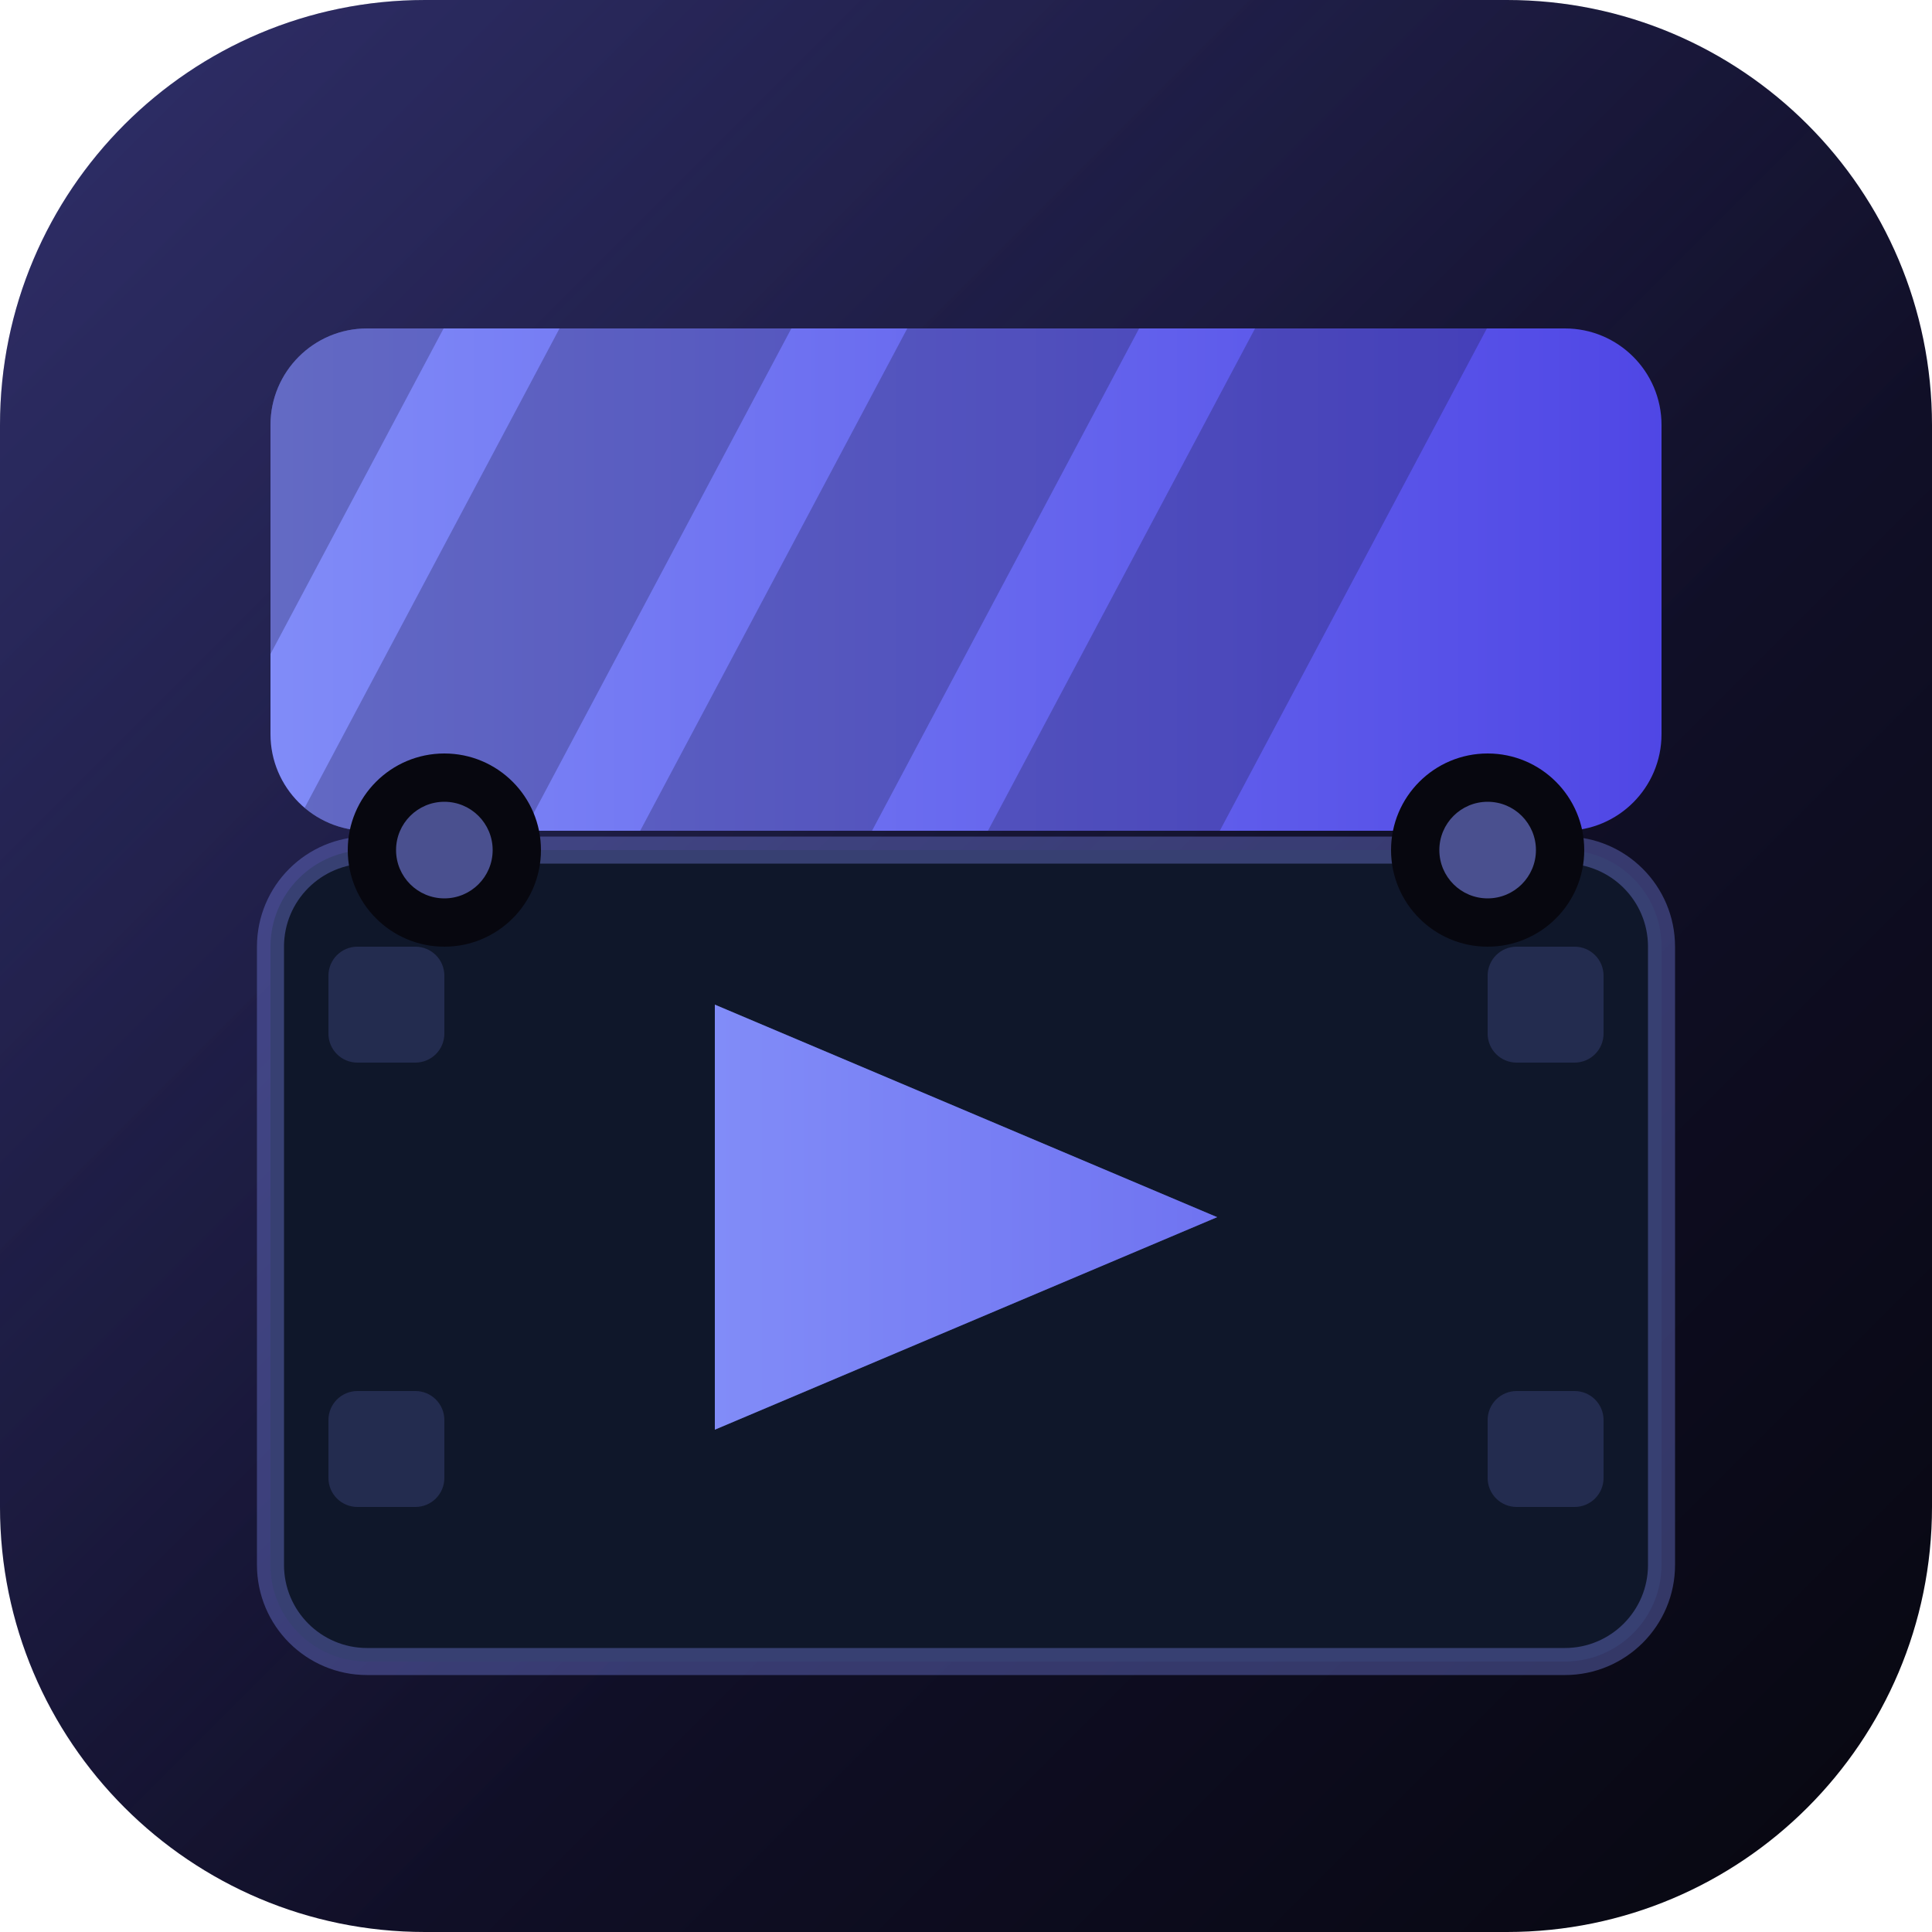
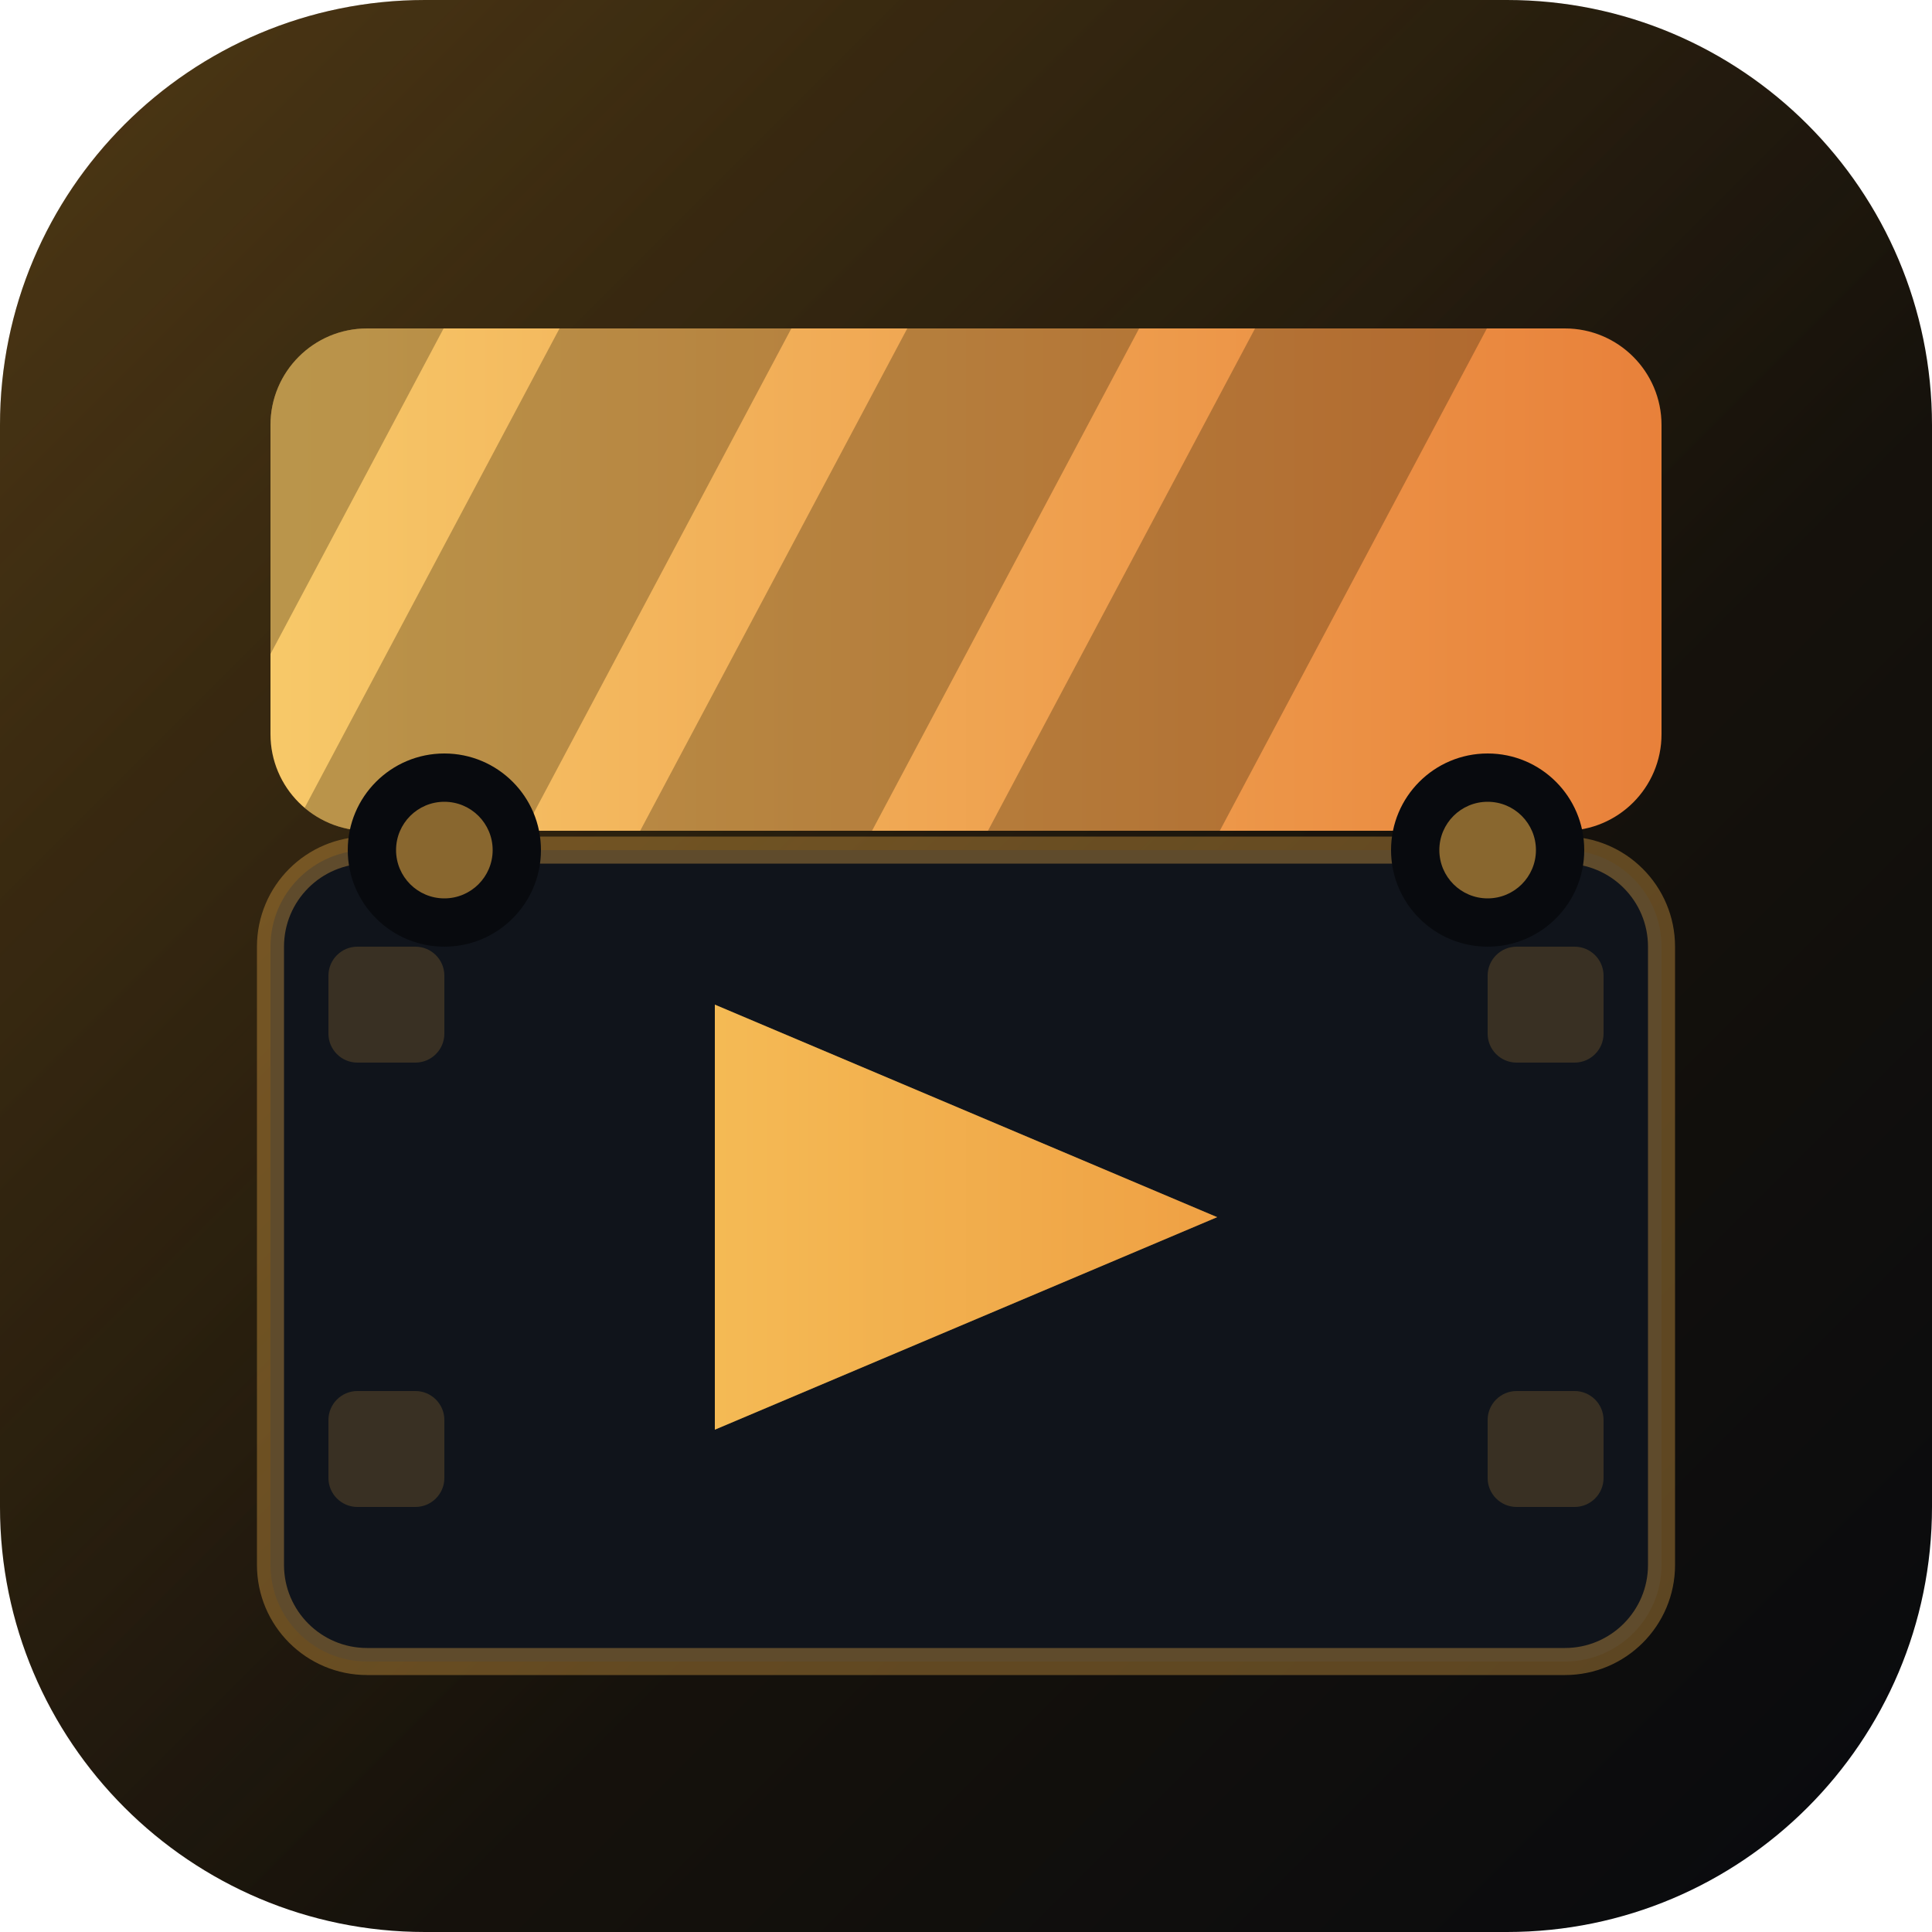
<svg xmlns="http://www.w3.org/2000/svg" viewBox="0 0 100 100">
  <defs>
    <linearGradient id="bg" x1="0%" y1="0%" x2="100%" y2="100%">
-       <stop offset="0%" stop-color="#1e1b4b" />
-       <stop offset="100%" stop-color="#07070f" />
+       <stop offset="0%" stop-color="#2a1d08" />
+       <stop offset="100%" stop-color="#080a0e" />
    </linearGradient>
    <linearGradient id="clap" x1="0%" y1="0%" x2="100%" y2="0%">
-       <stop offset="0%" stop-color="#818cf8" />
-       <stop offset="100%" stop-color="#4f46e5" />
+       <stop offset="0%" stop-color="#f7c969" />
+       <stop offset="100%" stop-color="#e8803a" />
    </linearGradient>
    <linearGradient id="glow" x1="0%" y1="0%" x2="100%" y2="100%">
-       <stop offset="0%" stop-color="#818cf8" stop-opacity="0.18" />
-       <stop offset="60%" stop-color="#818cf8" stop-opacity="0" />
+       <stop offset="0%" stop-color="#f2b24a" stop-opacity="0.18" />
+       <stop offset="60%" stop-color="#f2b24a" stop-opacity="0" />
    </linearGradient>
    <clipPath id="clapClip">
      <rect x="14" y="17" width="72" height="26" rx="5" />
    </clipPath>
  </defs>
  <rect width="100" height="100" rx="22" fill="url(#bg)" />
  <rect width="100" height="100" rx="22" fill="url(#glow)" />
-   <rect x="14" y="44" width="72" height="42" rx="5" fill="#0f172a" />
-   <rect x="14" y="44" width="72" height="42" rx="5" fill="none" stroke="#818cf8" stroke-width="1.4" stroke-opacity="0.35" />
+   <rect x="14" y="44" width="72" height="42" rx="5" fill="#10141b" />
+   <rect x="14" y="44" width="72" height="42" rx="5" fill="none" stroke="#f2b24a" stroke-width="1.4" stroke-opacity="0.35" />
  <rect x="14" y="17" width="72" height="26" rx="5" fill="url(#clap)" />
  <g clip-path="url(#clapClip)" opacity="0.30">
-     <rect x="2" y="10" width="12" height="40" fill="#1e1b4b" transform="skewX(-28)" />
-     <rect x="20" y="10" width="12" height="40" fill="#1e1b4b" transform="skewX(-28)" />
-     <rect x="38" y="10" width="12" height="40" fill="#1e1b4b" transform="skewX(-28)" />
-     <rect x="56" y="10" width="12" height="40" fill="#1e1b4b" transform="skewX(-28)" />
-     <rect x="74" y="10" width="12" height="40" fill="#1e1b4b" transform="skewX(-28)" />
+     <rect x="2" y="10" width="12" height="40" fill="#2a1d08" transform="skewX(-28)" />
+     <rect x="20" y="10" width="12" height="40" fill="#2a1d08" transform="skewX(-28)" />
+     <rect x="38" y="10" width="12" height="40" fill="#2a1d08" transform="skewX(-28)" />
+     <rect x="56" y="10" width="12" height="40" fill="#2a1d08" transform="skewX(-28)" />
+     <rect x="74" y="10" width="12" height="40" fill="#2a1d08" transform="skewX(-28)" />
  </g>
-   <circle cx="23" cy="44" r="5" fill="#07070f" />
-   <circle cx="23" cy="44" r="2.5" fill="#818cf8" opacity="0.55" />
-   <circle cx="77" cy="44" r="5" fill="#07070f" />
-   <circle cx="77" cy="44" r="2.5" fill="#818cf8" opacity="0.55" />
-   <rect x="17" y="49" width="6" height="6" rx="1.5" fill="#818cf8" opacity="0.18" />
-   <rect x="17" y="72" width="6" height="6" rx="1.5" fill="#818cf8" opacity="0.18" />
-   <rect x="77" y="49" width="6" height="6" rx="1.5" fill="#818cf8" opacity="0.18" />
-   <rect x="77" y="72" width="6" height="6" rx="1.5" fill="#818cf8" opacity="0.18" />
-   <polygon points="37,52 37,74 63,63" fill="#818cf8" />
+   <circle cx="23" cy="44" r="5" fill="#080a0e" />
+   <circle cx="23" cy="44" r="2.5" fill="#f2b24a" opacity="0.55" />
+   <circle cx="77" cy="44" r="5" fill="#080a0e" />
+   <circle cx="77" cy="44" r="2.5" fill="#f2b24a" opacity="0.55" />
+   <rect x="17" y="49" width="6" height="6" rx="1.5" fill="#f2b24a" opacity="0.18" />
+   <rect x="17" y="72" width="6" height="6" rx="1.5" fill="#f2b24a" opacity="0.18" />
+   <rect x="77" y="49" width="6" height="6" rx="1.5" fill="#f2b24a" opacity="0.18" />
+   <rect x="77" y="72" width="6" height="6" rx="1.5" fill="#f2b24a" opacity="0.18" />
+   <polygon points="37,52 37,74 63,63" fill="#f2b24a" />
  <polygon points="37,52 37,74 63,63" fill="url(#clap)" opacity="0.35" />
</svg>
